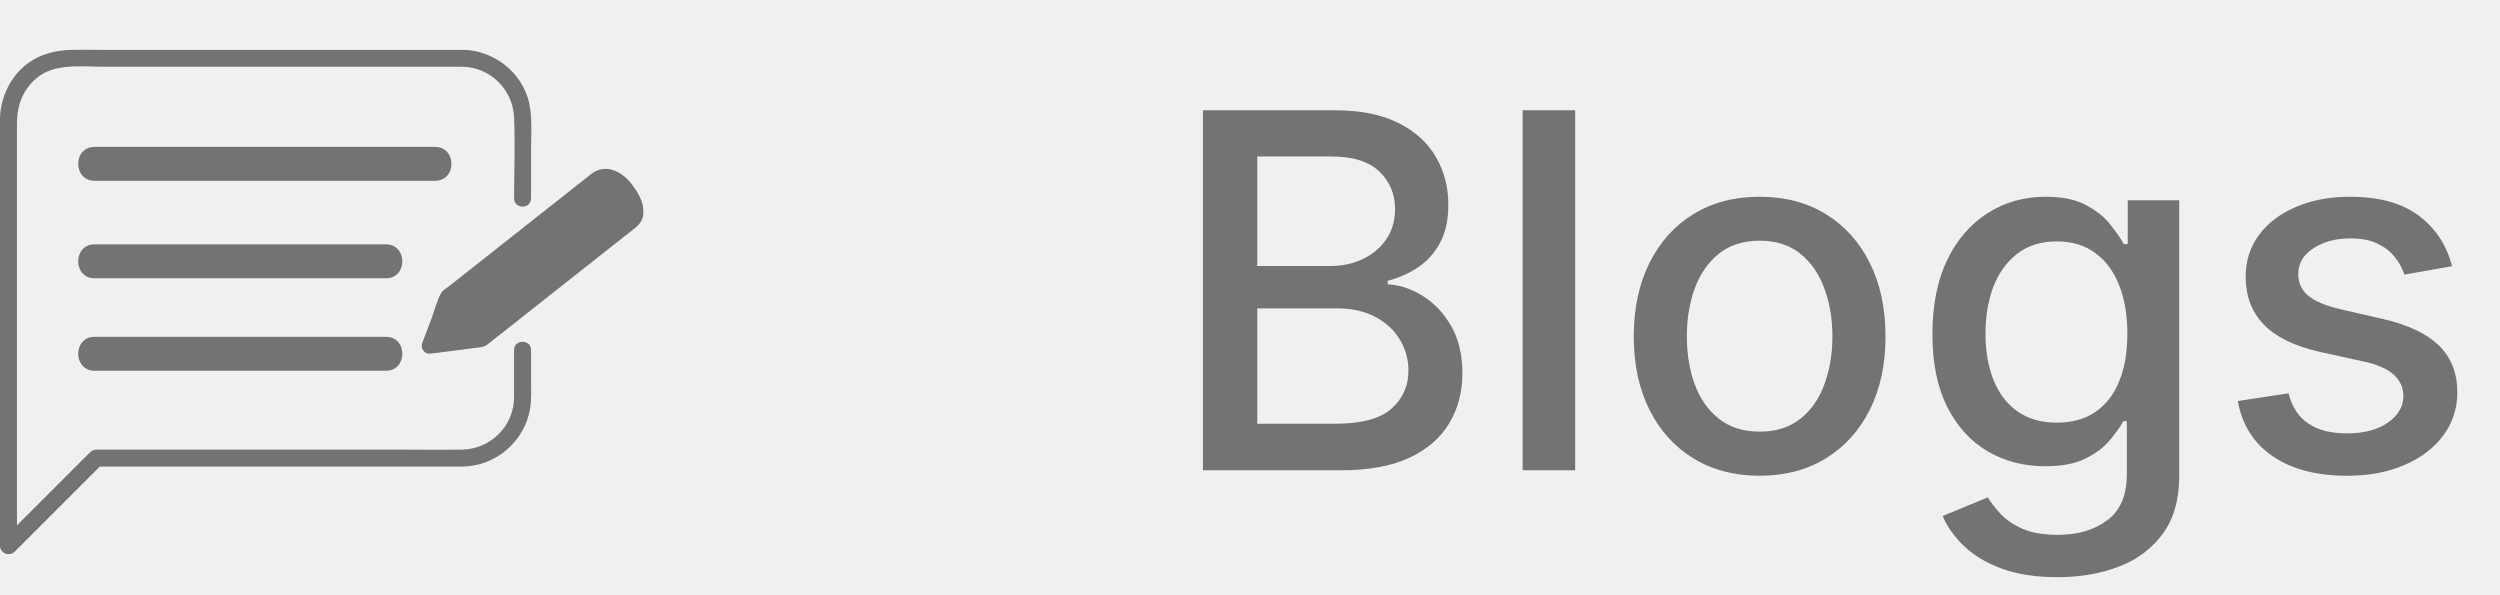
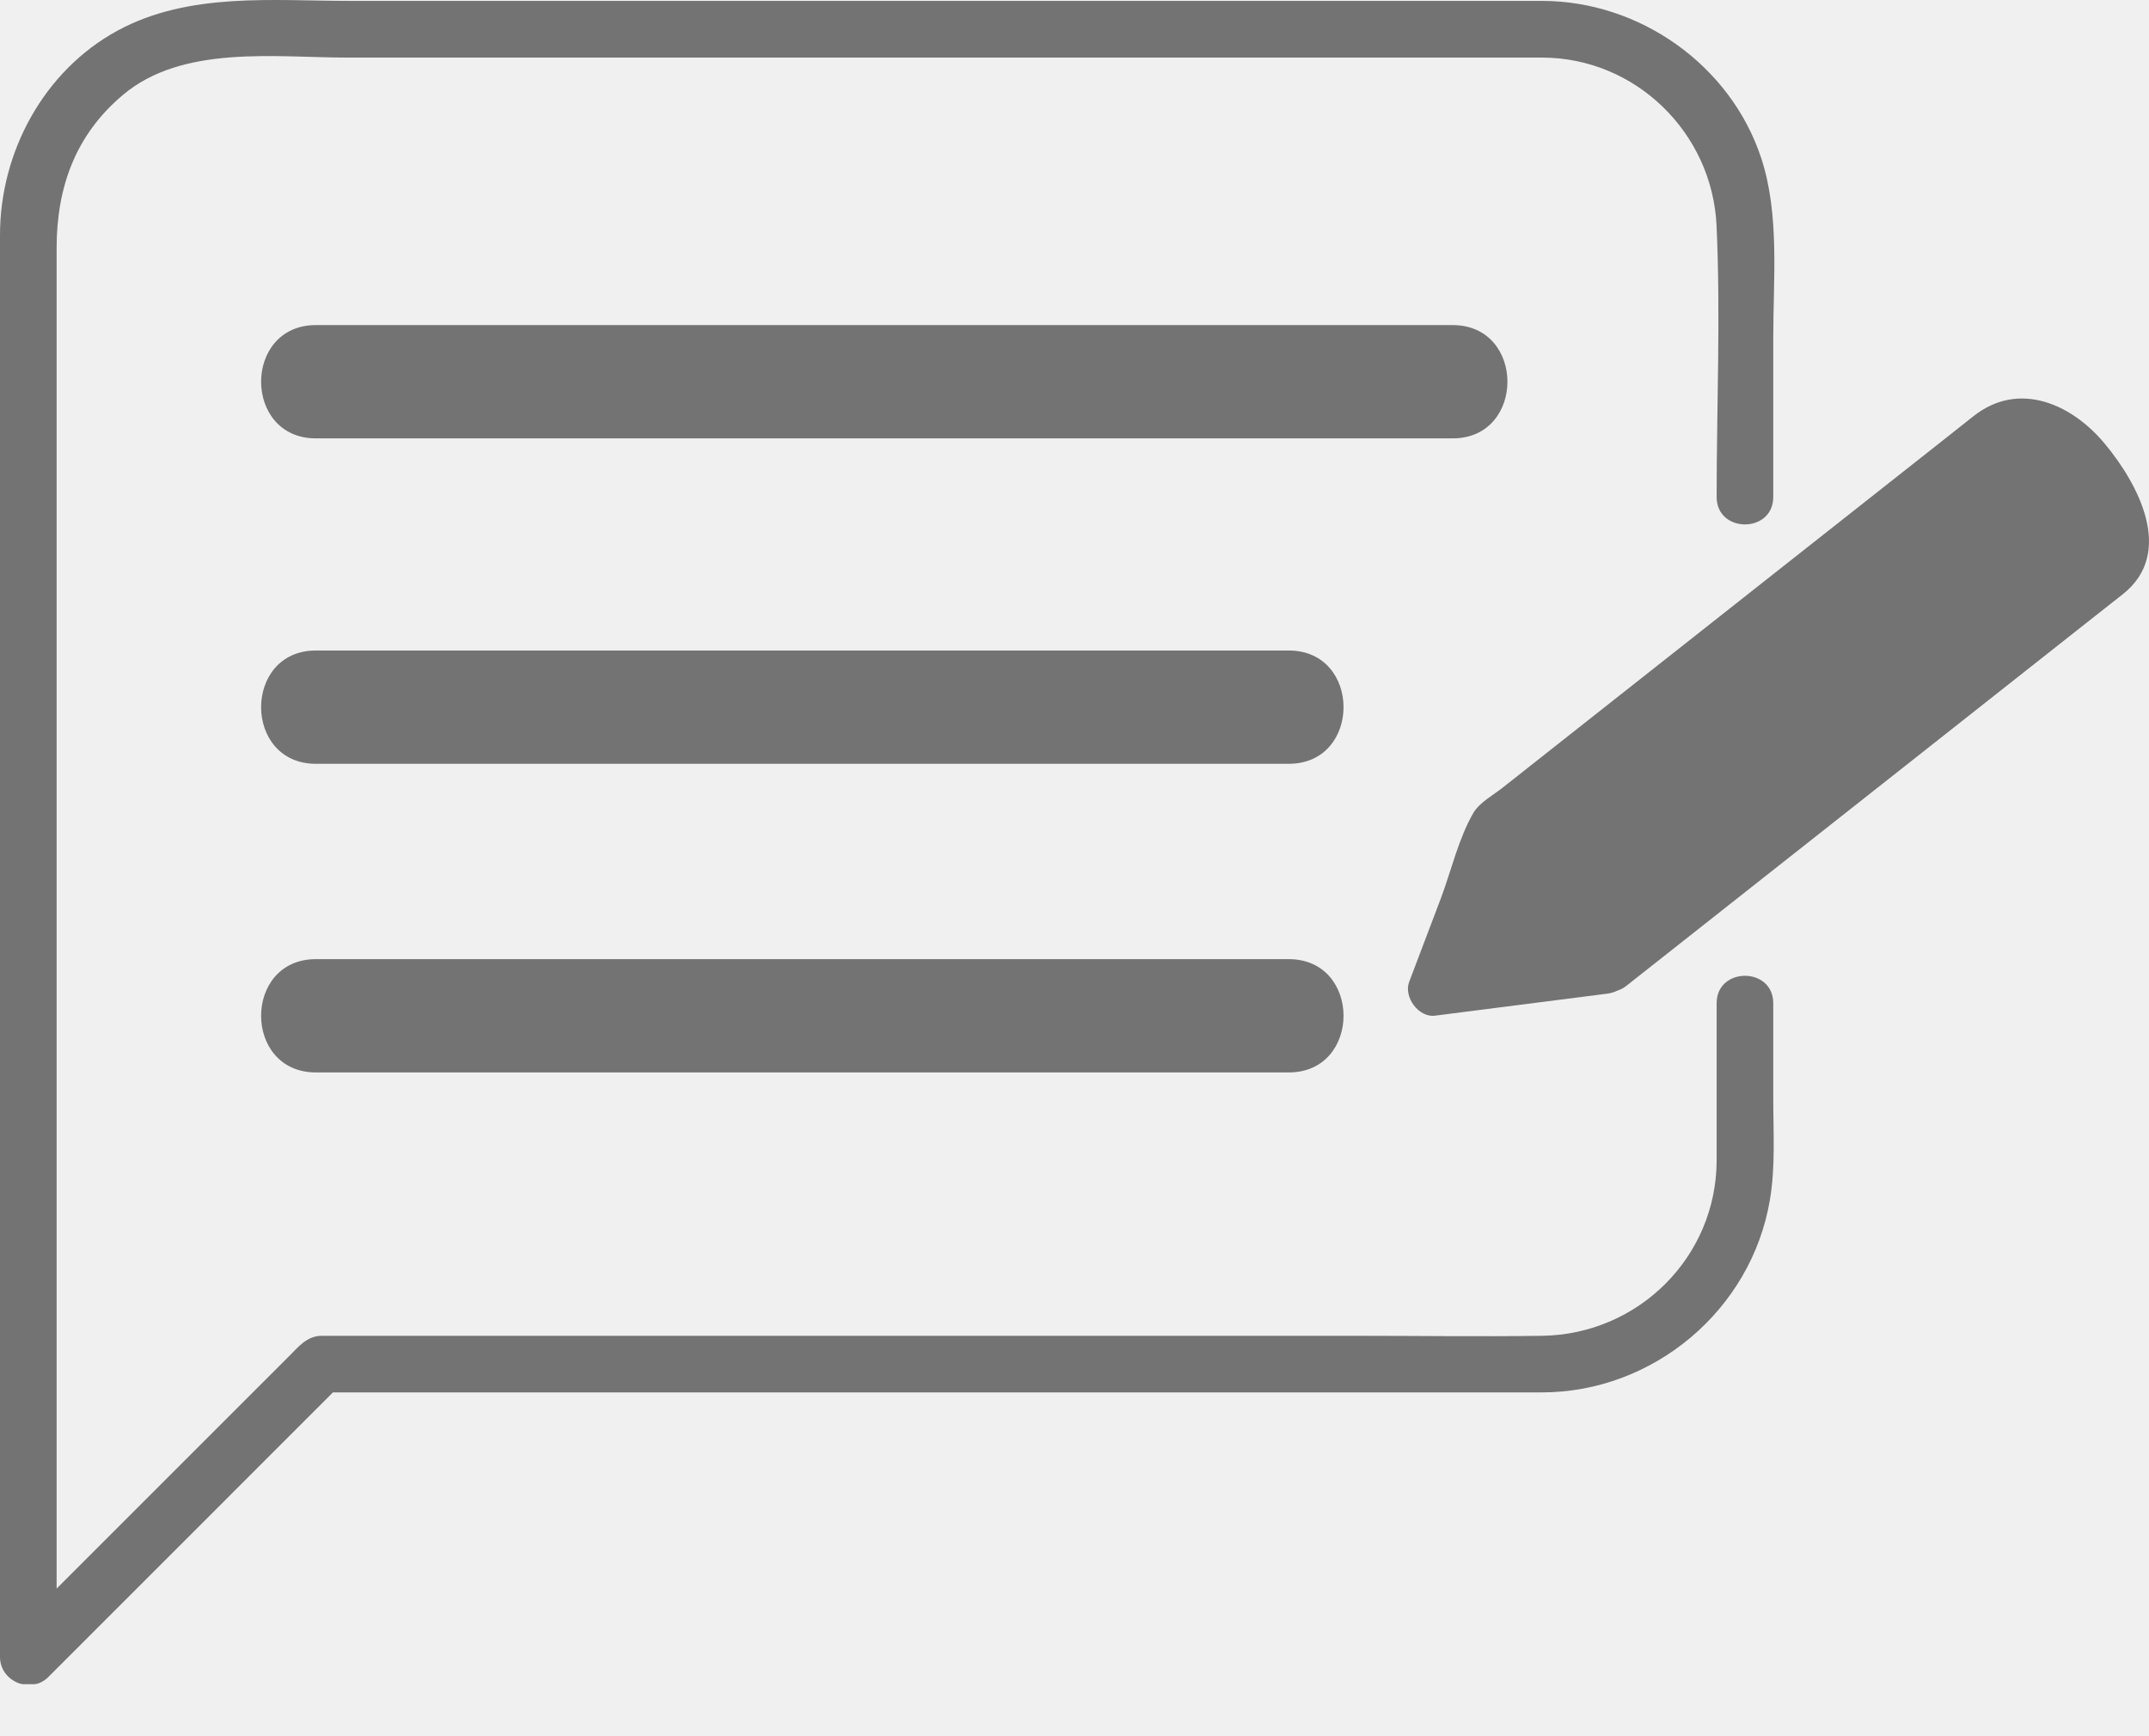
- <svg xmlns="http://www.w3.org/2000/svg" width="101" height="24" viewBox="0 0 101 24" fill="none">
-   <mask id="mask0_484_1949" style="mask-type:luminance" maskUnits="userSpaceOnUse" x="17" y="6" width="9" height="9">
-     <path d="M17.017 6.803H26V14.3H17.017V6.803Z" fill="white" />
+ <svg xmlns="http://www.w3.org/2000/svg" width="26" height="21" viewBox="0 0 26 21" fill="none">
+   <mask id="mask0_2443_1532" style="mask-type:luminance" maskUnits="userSpaceOnUse" x="17" y="4" width="9" height="9">
+     <path d="M17.017 4.803H26V12.3H17.017V4.803Z" fill="white" />
  </mask>
-   <g mask="url(#mask0_484_1949)">
-     <path d="M25.472 7.378C25.069 6.887 24.426 6.603 23.878 7.035C23.739 7.145 23.6 7.255 23.461 7.365C22.77 7.91 22.078 8.456 21.387 9.001C20.589 9.631 19.791 10.26 18.993 10.89C18.721 11.105 18.449 11.32 18.176 11.535C18.067 11.621 17.901 11.711 17.827 11.835C17.648 12.142 17.558 12.537 17.434 12.867C17.305 13.206 17.177 13.544 17.049 13.882C16.98 14.064 17.162 14.316 17.361 14.291C18.057 14.202 18.753 14.113 19.45 14.024C19.491 14.018 19.529 14.007 19.562 13.99C19.601 13.978 19.641 13.959 19.678 13.929C20.864 12.993 22.05 12.057 23.237 11.121C23.921 10.581 24.604 10.042 25.288 9.502C25.42 9.399 25.551 9.295 25.683 9.191C26.317 8.69 25.869 7.859 25.472 7.378Z" fill="#737373" />
+   <g mask="url(#mask0_2443_1532)">
+     <path d="M25.472 5.378C25.069 4.887 24.426 4.603 23.878 5.035C23.739 5.145 23.6 5.255 23.461 5.365C22.77 5.91 22.078 6.456 21.387 7.001C20.589 7.631 19.791 8.26 18.993 8.89C18.721 9.105 18.449 9.32 18.176 9.535C18.067 9.621 17.901 9.711 17.827 9.835C17.648 10.142 17.558 10.537 17.434 10.867C17.305 11.206 17.177 11.544 17.049 11.882C16.98 12.064 17.162 12.316 17.361 12.291C18.057 12.202 18.753 12.113 19.45 12.024C19.491 12.018 19.529 12.007 19.562 11.99C19.601 11.978 19.641 11.959 19.678 11.929C20.864 10.993 22.05 10.057 23.237 9.121C23.921 8.581 24.604 8.042 25.288 7.502C25.42 7.399 25.551 7.295 25.683 7.191C26.317 6.69 25.869 5.859 25.472 5.378Z" fill="#737373" />
  </g>
-   <mask id="mask1_484_1949" style="mask-type:luminance" maskUnits="userSpaceOnUse" x="0" y="2" width="22" height="21">
-     <path d="M0 2H21.491V22.381H0V2Z" fill="white" />
+   <mask id="mask1_2443_1532" style="mask-type:luminance" maskUnits="userSpaceOnUse" x="0" y="0" width="22" height="21">
+     <path d="M0 0H21.491V20.381H0V0Z" fill="white" />
  </mask>
-   <g mask="url(#mask1_484_1949)">
-     <path d="M21.454 14.14C21.454 13.698 20.769 13.698 20.769 14.14C20.769 14.773 20.769 15.405 20.769 16.038C20.769 17.209 19.824 18.147 18.66 18.165C17.908 18.176 17.155 18.165 16.403 18.165C13.052 18.165 9.701 18.165 6.351 18.165C5.532 18.165 4.712 18.165 3.893 18.165C3.714 18.165 3.61 18.299 3.496 18.413C3.284 18.626 3.072 18.838 2.859 19.05C2.246 19.664 1.632 20.277 1.019 20.89C0.908 21.002 0.797 21.113 0.685 21.224C0.685 19.134 0.685 17.044 0.685 14.954C0.685 12.149 0.685 9.344 0.685 6.539C0.685 6.027 0.685 5.515 0.685 5.003C0.685 4.27 0.911 3.633 1.488 3.148C2.211 2.539 3.331 2.697 4.213 2.697C7.504 2.697 10.794 2.697 14.085 2.697C15.384 2.697 16.684 2.697 17.984 2.697C18.208 2.697 18.432 2.697 18.656 2.697C19.787 2.697 20.716 3.606 20.768 4.73C20.818 5.82 20.769 6.923 20.769 8.014C20.769 8.457 21.454 8.457 21.454 8.014C21.454 7.371 21.454 6.728 21.454 6.084C21.454 5.374 21.533 4.596 21.308 3.912C20.937 2.787 19.836 2.011 18.657 2.011C18.441 2.011 18.224 2.011 18.008 2.011C14.929 2.011 11.85 2.011 8.771 2.011C7.263 2.011 5.754 2.011 4.246 2.011C3.298 2.011 2.289 1.902 1.425 2.369C0.53 2.854 0 3.841 0 4.844C0 5.237 0 5.629 0 6.021C0 7.69 0 9.358 0 11.027C0 13.174 0 15.32 0 17.467C0 18.995 0 20.523 0 22.051C0 22.35 0.373 22.505 0.585 22.294C1.733 21.146 2.881 19.998 4.028 18.85C6.398 18.85 8.767 18.85 11.136 18.85C13.642 18.85 16.148 18.85 18.653 18.85C20.003 18.85 21.188 17.854 21.413 16.523C21.482 16.118 21.454 15.695 21.454 15.287C21.454 14.904 21.454 14.522 21.454 14.14Z" fill="#737373" />
+   <g mask="url(#mask1_2443_1532)">
+     <path d="M21.454 12.14C21.454 11.698 20.769 11.698 20.769 12.14C20.769 12.773 20.769 13.405 20.769 14.038C20.769 15.209 19.824 16.147 18.66 16.165C17.908 16.176 17.155 16.165 16.403 16.165C13.052 16.165 9.701 16.165 6.351 16.165C5.532 16.165 4.712 16.165 3.893 16.165C3.714 16.165 3.61 16.299 3.496 16.413C3.284 16.626 3.072 16.838 2.859 17.05C2.246 17.664 1.632 18.277 1.019 18.89C0.908 19.002 0.797 19.113 0.685 19.224C0.685 17.134 0.685 15.044 0.685 12.954C0.685 10.149 0.685 7.344 0.685 4.539C0.685 4.027 0.685 3.515 0.685 3.003C0.685 2.27 0.911 1.633 1.488 1.148C2.211 0.539 3.331 0.697 4.213 0.697C7.504 0.697 10.794 0.697 14.085 0.697C15.384 0.697 16.684 0.697 17.984 0.697C18.208 0.697 18.432 0.697 18.656 0.697C19.787 0.697 20.716 1.606 20.768 2.73C20.818 3.82 20.769 4.923 20.769 6.014C20.769 6.457 21.454 6.457 21.454 6.014C21.454 5.371 21.454 4.728 21.454 4.084C21.454 3.374 21.533 2.596 21.308 1.912C20.937 0.787 19.836 0.011 18.657 0.011C18.441 0.011 18.224 0.011 18.008 0.011C14.929 0.011 11.85 0.011 8.771 0.011C7.263 0.011 5.754 0.011 4.246 0.011C3.298 0.011 2.289 -0.098 1.425 0.369C0.53 0.854 0 1.841 0 2.844C0 3.237 0 3.629 0 4.021C0 5.69 0 7.358 0 9.027C0 11.174 0 13.32 0 15.467C0 16.995 0 18.523 0 20.051C0 20.35 0.373 20.505 0.585 20.294C1.733 19.146 2.881 17.998 4.028 16.85C6.398 16.85 8.767 16.85 11.136 16.85C13.642 16.85 16.148 16.85 18.653 16.85C20.003 16.85 21.188 15.854 21.413 14.523C21.482 14.118 21.454 13.695 21.454 13.287C21.454 12.904 21.454 12.522 21.454 12.14Z" fill="#737373" />
  </g>
-   <path d="M17.575 5.934C15.073 5.934 12.572 5.934 10.07 5.934C7.987 5.934 5.904 5.934 3.822 5.934C2.938 5.934 2.938 7.305 3.822 7.305C6.323 7.305 8.825 7.305 11.327 7.305C13.41 7.305 15.492 7.305 17.575 7.305C18.459 7.305 18.459 5.934 17.575 5.934Z" fill="#737373" />
-   <path d="M15.592 13.607C12.931 13.607 10.271 13.607 7.61 13.607C6.347 13.607 5.085 13.607 3.822 13.607C2.938 13.607 2.938 14.978 3.822 14.978C6.482 14.978 9.143 14.978 11.803 14.978C13.066 14.978 14.329 14.978 15.592 14.978C16.476 14.978 16.476 13.607 15.592 13.607Z" fill="#737373" />
-   <path d="M15.592 9.872C12.931 9.872 10.271 9.872 7.61 9.872C6.347 9.872 5.085 9.872 3.822 9.872C2.938 9.872 2.938 11.243 3.822 11.243C6.482 11.243 9.143 11.243 11.803 11.243C13.066 11.243 14.329 11.243 15.592 11.243C16.476 11.243 16.476 9.872 15.592 9.872Z" fill="#737373" />
-   <path d="M48.598 19V4.455H53.925C54.957 4.455 55.812 4.625 56.489 4.966C57.166 5.302 57.672 5.759 58.008 6.337C58.345 6.91 58.513 7.556 58.513 8.276C58.513 8.882 58.401 9.393 58.179 9.81C57.956 10.222 57.658 10.553 57.284 10.804C56.915 11.05 56.508 11.23 56.062 11.344V11.486C56.545 11.509 57.017 11.666 57.476 11.954C57.94 12.239 58.323 12.643 58.626 13.169C58.929 13.695 59.081 14.334 59.081 15.087C59.081 15.83 58.906 16.498 58.555 17.09C58.21 17.677 57.675 18.143 56.95 18.489C56.226 18.829 55.3 19 54.173 19H48.598ZM50.793 17.118H53.96C55.011 17.118 55.764 16.914 56.219 16.507C56.673 16.1 56.901 15.591 56.901 14.98C56.901 14.521 56.785 14.099 56.553 13.716C56.321 13.332 55.989 13.027 55.558 12.8C55.132 12.572 54.626 12.459 54.038 12.459H50.793V17.118ZM50.793 10.747H53.733C54.225 10.747 54.668 10.652 55.061 10.463C55.459 10.274 55.774 10.008 56.006 9.668C56.242 9.322 56.361 8.915 56.361 8.446C56.361 7.845 56.15 7.34 55.729 6.933C55.307 6.526 54.661 6.322 53.79 6.322H50.793V10.747ZM63.637 4.455V19H61.514V4.455H63.637ZM71.089 19.22C70.066 19.22 69.174 18.986 68.412 18.517C67.649 18.048 67.057 17.392 66.636 16.55C66.215 15.707 66.004 14.722 66.004 13.595C66.004 12.463 66.215 11.474 66.636 10.626C67.057 9.779 67.649 9.121 68.412 8.652C69.174 8.183 70.066 7.949 71.089 7.949C72.112 7.949 73.004 8.183 73.767 8.652C74.529 9.121 75.121 9.779 75.542 10.626C75.964 11.474 76.174 12.463 76.174 13.595C76.174 14.722 75.964 15.707 75.542 16.55C75.121 17.392 74.529 18.048 73.767 18.517C73.004 18.986 72.112 19.22 71.089 19.22ZM71.096 17.438C71.759 17.438 72.308 17.262 72.744 16.912C73.18 16.562 73.501 16.095 73.71 15.513C73.923 14.93 74.029 14.289 74.029 13.588C74.029 12.892 73.923 12.253 73.71 11.671C73.501 11.083 73.18 10.612 72.744 10.257C72.308 9.902 71.759 9.724 71.096 9.724C70.429 9.724 69.875 9.902 69.434 10.257C68.999 10.612 68.674 11.083 68.461 11.671C68.253 12.253 68.149 12.892 68.149 13.588C68.149 14.289 68.253 14.93 68.461 15.513C68.674 16.095 68.999 16.562 69.434 16.912C69.875 17.262 70.429 17.438 71.096 17.438ZM83.119 23.318C82.252 23.318 81.506 23.204 80.881 22.977C80.261 22.75 79.754 22.449 79.362 22.075C78.969 21.701 78.675 21.292 78.481 20.847L80.306 20.094C80.434 20.302 80.604 20.522 80.817 20.754C81.035 20.991 81.329 21.192 81.698 21.358C82.072 21.524 82.553 21.607 83.14 21.607C83.945 21.607 84.61 21.41 85.136 21.017C85.661 20.629 85.924 20.009 85.924 19.156V17.011H85.789C85.661 17.243 85.477 17.501 85.235 17.785C84.998 18.07 84.672 18.316 84.255 18.524C83.838 18.733 83.296 18.837 82.629 18.837C81.767 18.837 80.99 18.635 80.299 18.233C79.612 17.826 79.068 17.227 78.665 16.436C78.268 15.641 78.069 14.663 78.069 13.503C78.069 12.343 78.265 11.348 78.658 10.52C79.056 9.691 79.601 9.057 80.292 8.616C80.983 8.171 81.767 7.949 82.643 7.949C83.32 7.949 83.867 8.062 84.283 8.29C84.7 8.512 85.024 8.773 85.256 9.071C85.493 9.369 85.675 9.632 85.803 9.859H85.96V8.091H88.04V19.241C88.04 20.179 87.823 20.948 87.387 21.55C86.951 22.151 86.362 22.596 85.619 22.885C84.88 23.174 84.047 23.318 83.119 23.318ZM83.097 17.075C83.708 17.075 84.224 16.933 84.646 16.649C85.072 16.36 85.394 15.948 85.612 15.413C85.834 14.874 85.945 14.227 85.945 13.474C85.945 12.741 85.836 12.094 85.619 11.536C85.401 10.977 85.081 10.541 84.66 10.229C84.238 9.911 83.718 9.753 83.097 9.753C82.458 9.753 81.925 9.919 81.499 10.25C81.073 10.577 80.751 11.022 80.533 11.585C80.32 12.149 80.214 12.778 80.214 13.474C80.214 14.189 80.323 14.817 80.54 15.357C80.758 15.896 81.08 16.318 81.506 16.621C81.937 16.924 82.468 17.075 83.097 17.075ZM99.063 10.754L97.138 11.095C97.058 10.849 96.93 10.615 96.755 10.392C96.585 10.169 96.353 9.987 96.059 9.845C95.765 9.703 95.398 9.632 94.958 9.632C94.357 9.632 93.855 9.767 93.452 10.037C93.05 10.302 92.849 10.645 92.849 11.067C92.849 11.431 92.984 11.725 93.254 11.947C93.523 12.17 93.959 12.352 94.56 12.494L96.293 12.892C97.297 13.124 98.045 13.482 98.538 13.964C99.03 14.447 99.276 15.075 99.276 15.847C99.276 16.5 99.087 17.082 98.708 17.594C98.334 18.1 97.811 18.498 97.138 18.787C96.471 19.076 95.697 19.22 94.816 19.22C93.594 19.22 92.598 18.96 91.826 18.439C91.054 17.913 90.581 17.168 90.406 16.202L92.458 15.889C92.586 16.424 92.849 16.829 93.246 17.104C93.644 17.374 94.163 17.509 94.802 17.509C95.498 17.509 96.054 17.364 96.471 17.075C96.888 16.782 97.096 16.424 97.096 16.003C97.096 15.662 96.968 15.376 96.712 15.143C96.461 14.912 96.076 14.736 95.555 14.618L93.708 14.213C92.69 13.981 91.937 13.612 91.45 13.105C90.967 12.598 90.725 11.957 90.725 11.18C90.725 10.537 90.905 9.973 91.265 9.49C91.625 9.007 92.122 8.631 92.756 8.361C93.391 8.086 94.118 7.949 94.937 7.949C96.116 7.949 97.044 8.205 97.721 8.716C98.398 9.223 98.845 9.902 99.063 10.754Z" fill="#737373" />
+   <path d="M17.575 3.934C15.073 3.934 12.572 3.934 10.07 3.934C7.987 3.934 5.904 3.934 3.822 3.934C2.938 3.934 2.938 5.305 3.822 5.305C6.323 5.305 8.825 5.305 11.327 5.305C13.41 5.305 15.492 5.305 17.575 5.305C18.459 5.305 18.459 3.934 17.575 3.934Z" fill="#737373" />
+   <path d="M15.592 11.607C12.931 11.607 10.271 11.607 7.61 11.607C6.347 11.607 5.085 11.607 3.822 11.607C2.938 11.607 2.938 12.978 3.822 12.978C6.482 12.978 9.143 12.978 11.803 12.978C13.066 12.978 14.329 12.978 15.592 12.978C16.476 12.978 16.476 11.607 15.592 11.607Z" fill="#737373" />
+   <path d="M15.592 7.872C12.931 7.872 10.271 7.872 7.61 7.872C6.347 7.872 5.085 7.872 3.822 7.872C2.938 7.872 2.938 9.243 3.822 9.243C6.482 9.243 9.143 9.243 11.803 9.243C13.066 9.243 14.329 9.243 15.592 9.243C16.476 9.243 16.476 7.872 15.592 7.872Z" fill="#737373" />
</svg>
